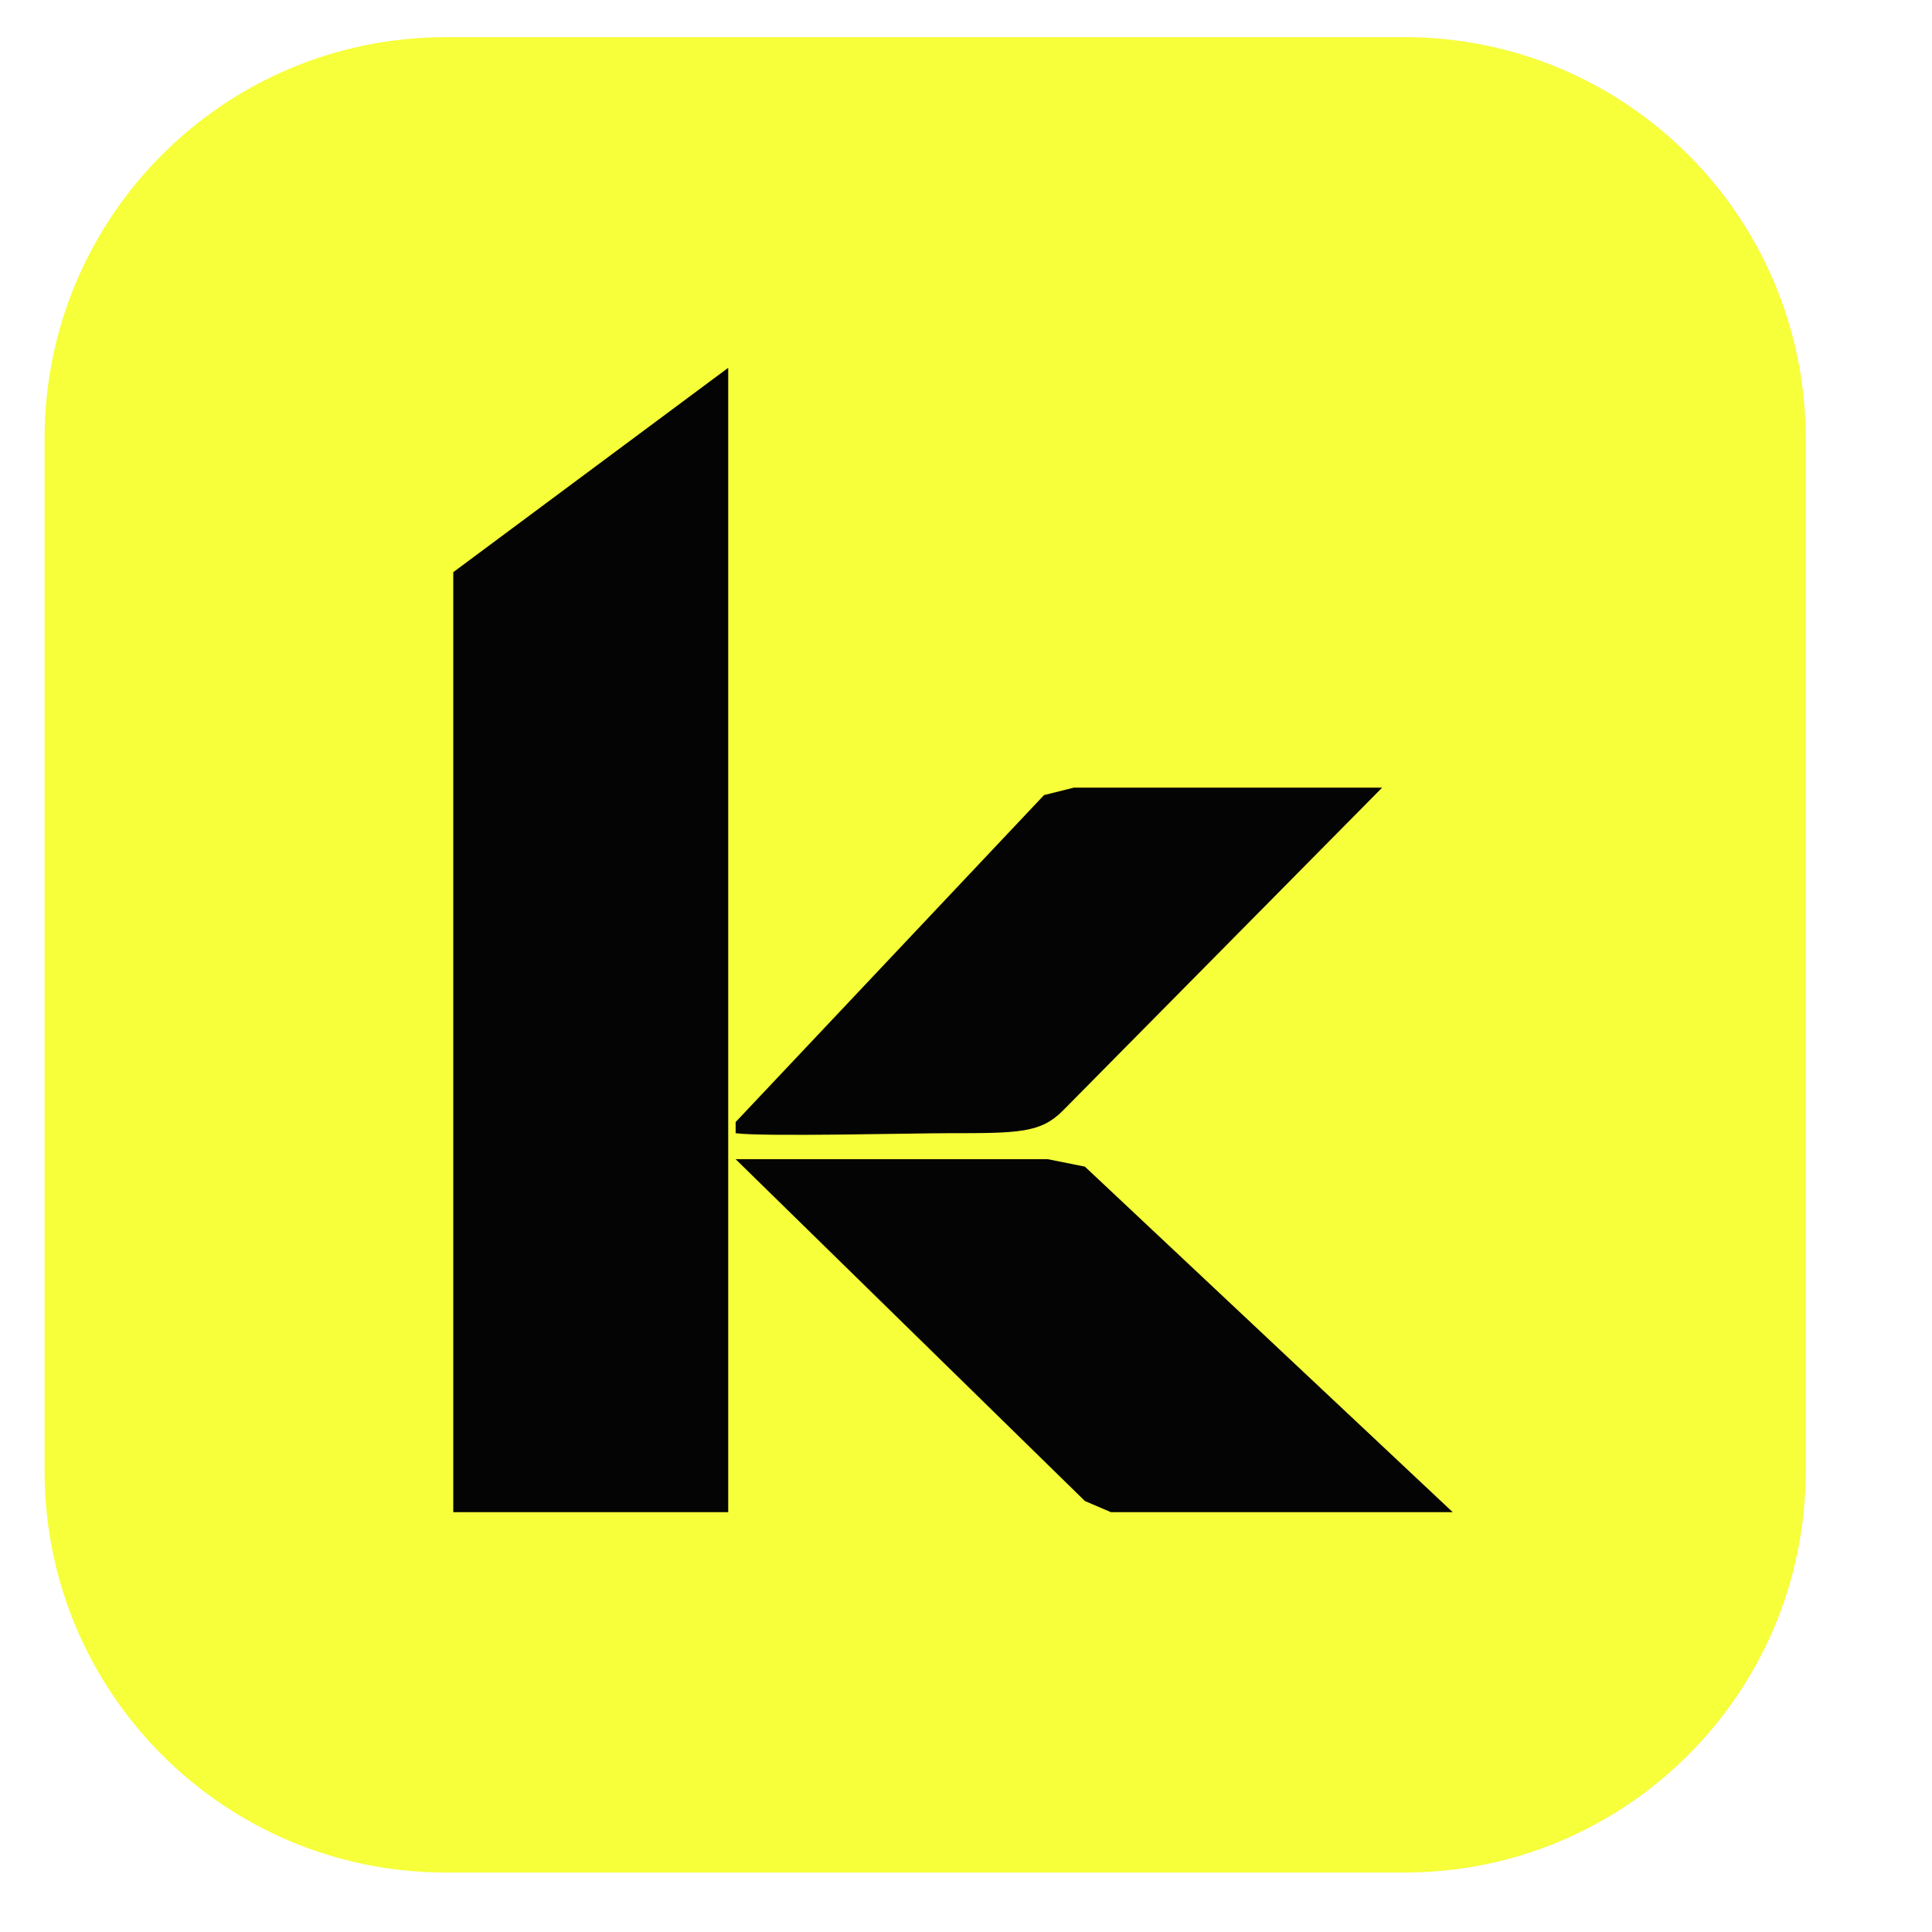
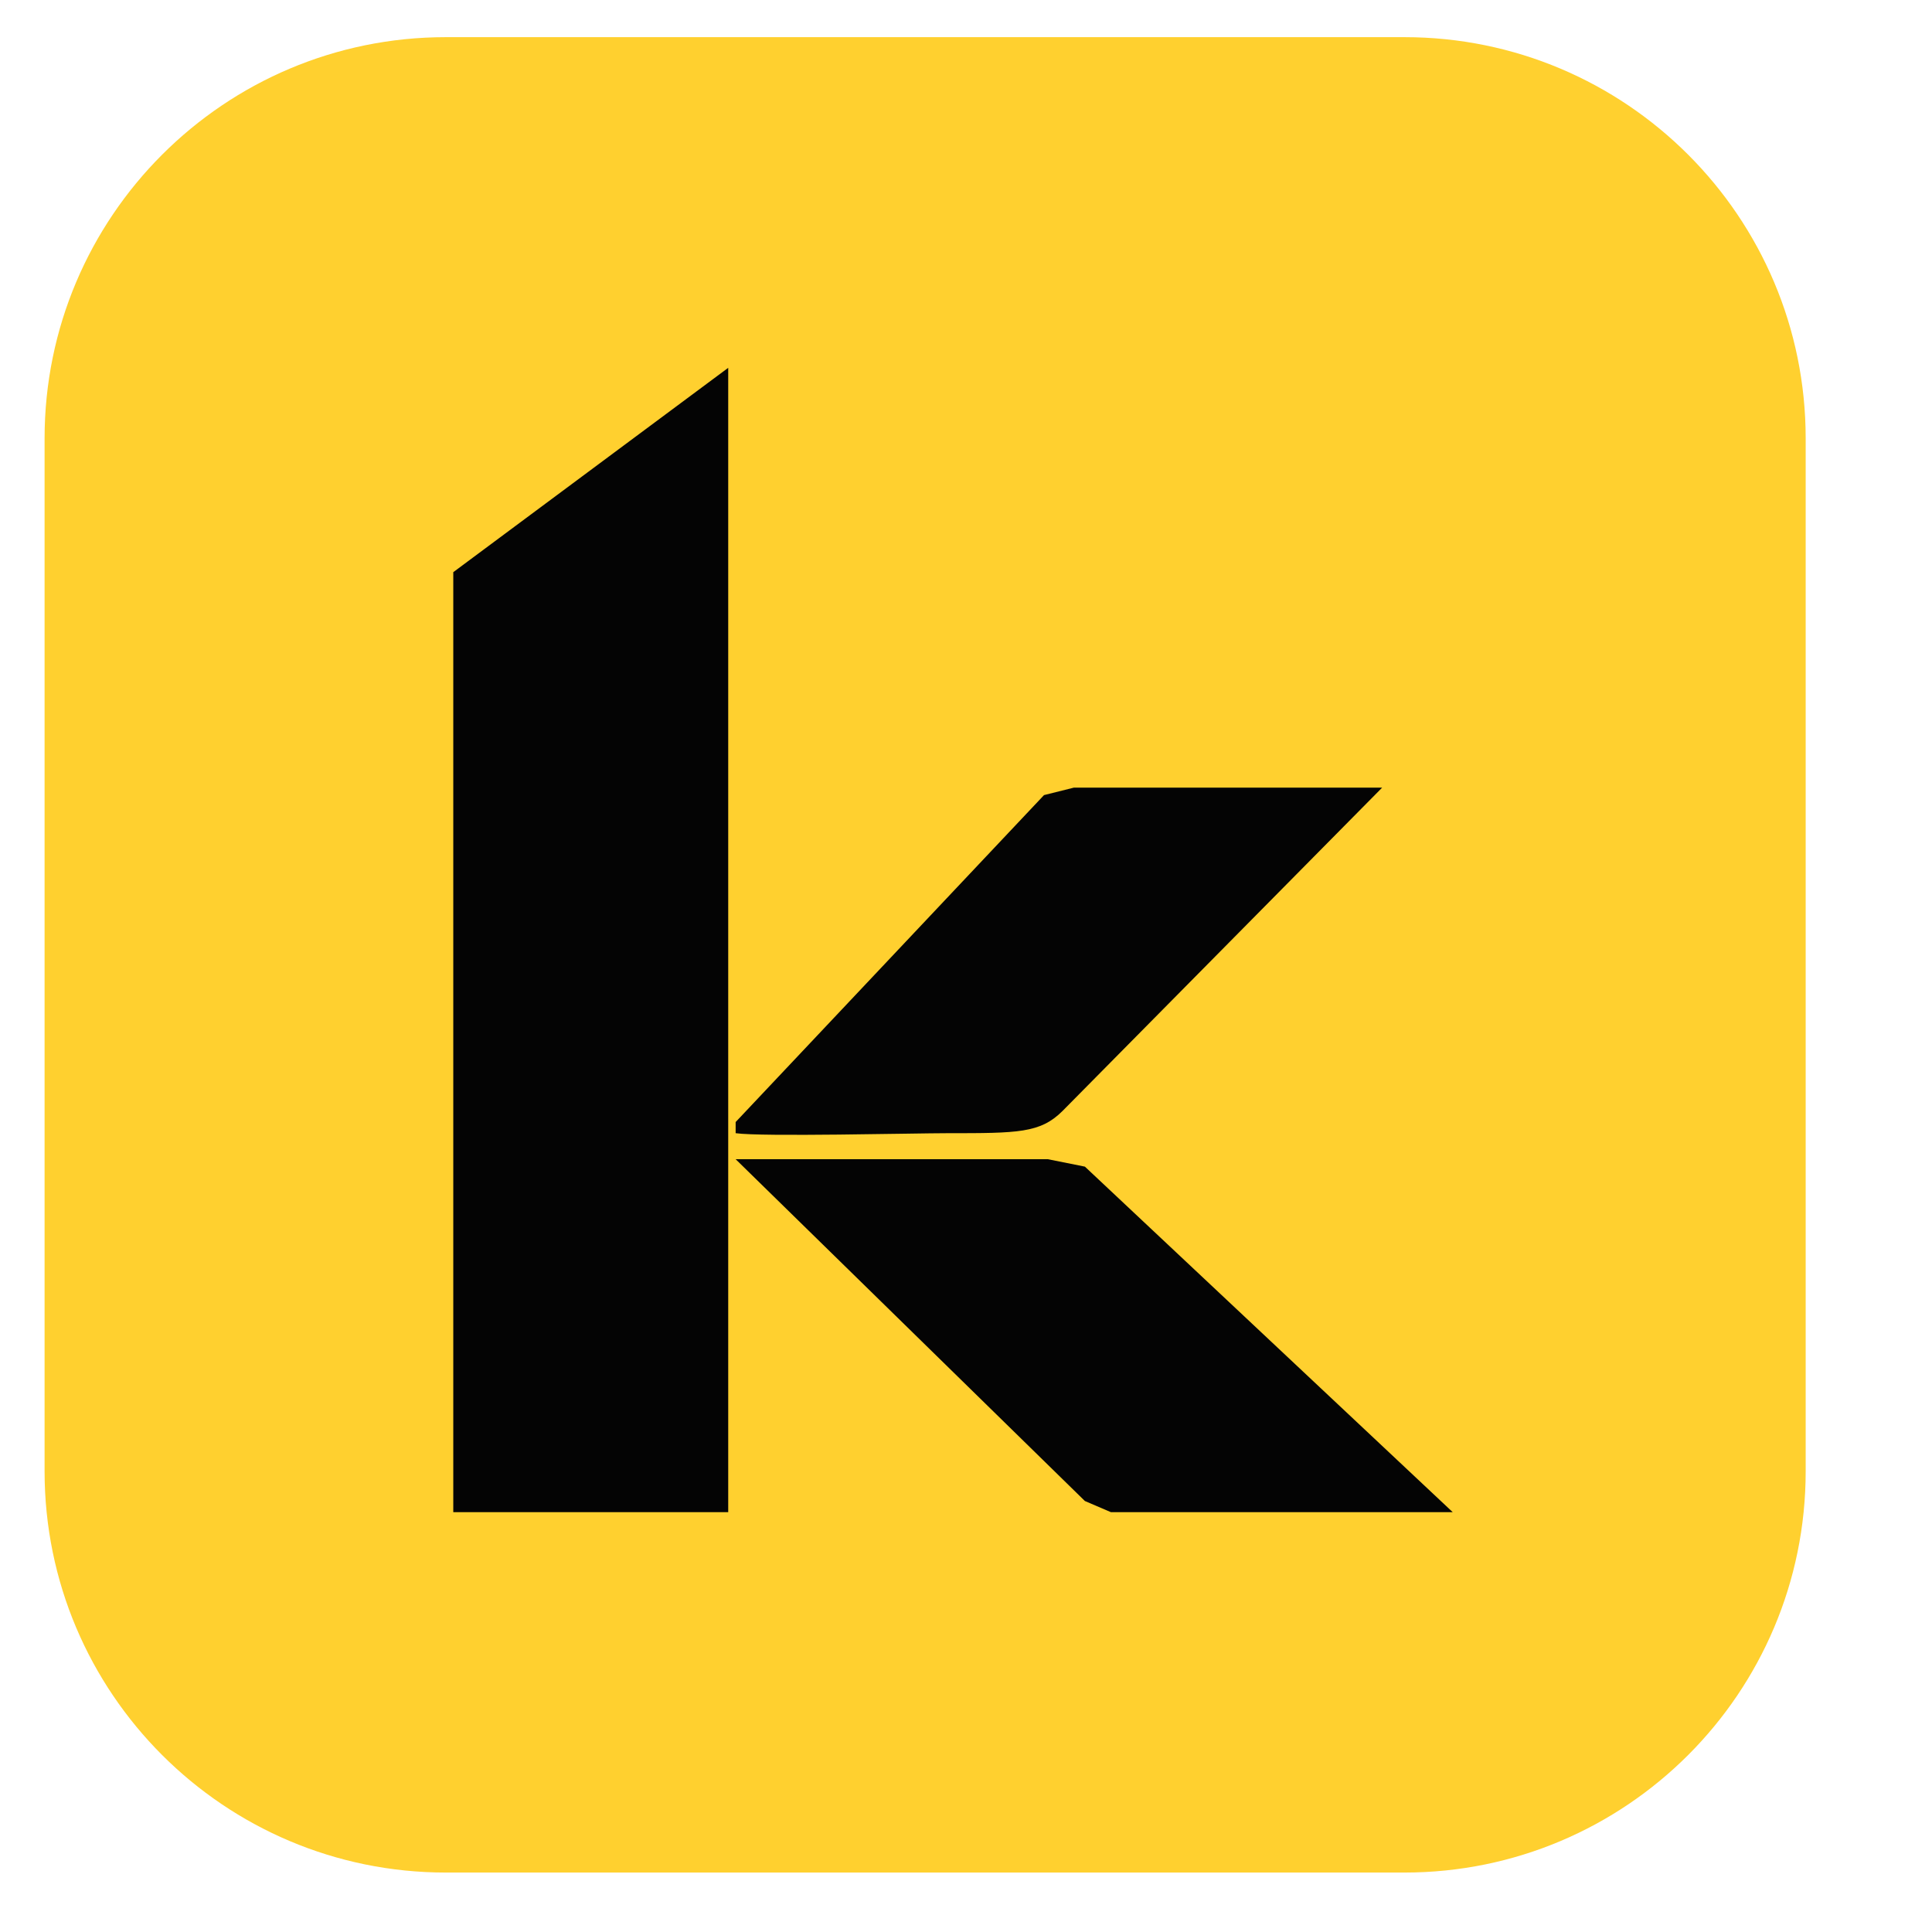
<svg xmlns="http://www.w3.org/2000/svg" viewBox="0 0 52 52">
-   <rect fill="#F6FF3A" x="1.2" y="1" width="47.4" height="49.4" rx="10.8" />
+   <rect fill="#FFD02F" x="1.2" y="1" width="47.4" height="49.4" rx="10.8" />
  <path fill="#040404" d="m19.6 9.9-7.4 5.5v25.3h7.4v-30.8z" />
  <path fill="#040404" d="m19.8 30.2 8.3-8.8 0.8-0.2h8.3l-8.6 8.7c-0.6 0.6-1.2 0.6-3.1 0.6-0.9 0-5 0.1-5.7 0v-0.3z" />
  <path fill="#040404" d="m19.8 31.2h8.4l1 0.2 9.9 9.3h-9.2l-0.7-0.3-9.4-9.2z" />
</svg>
